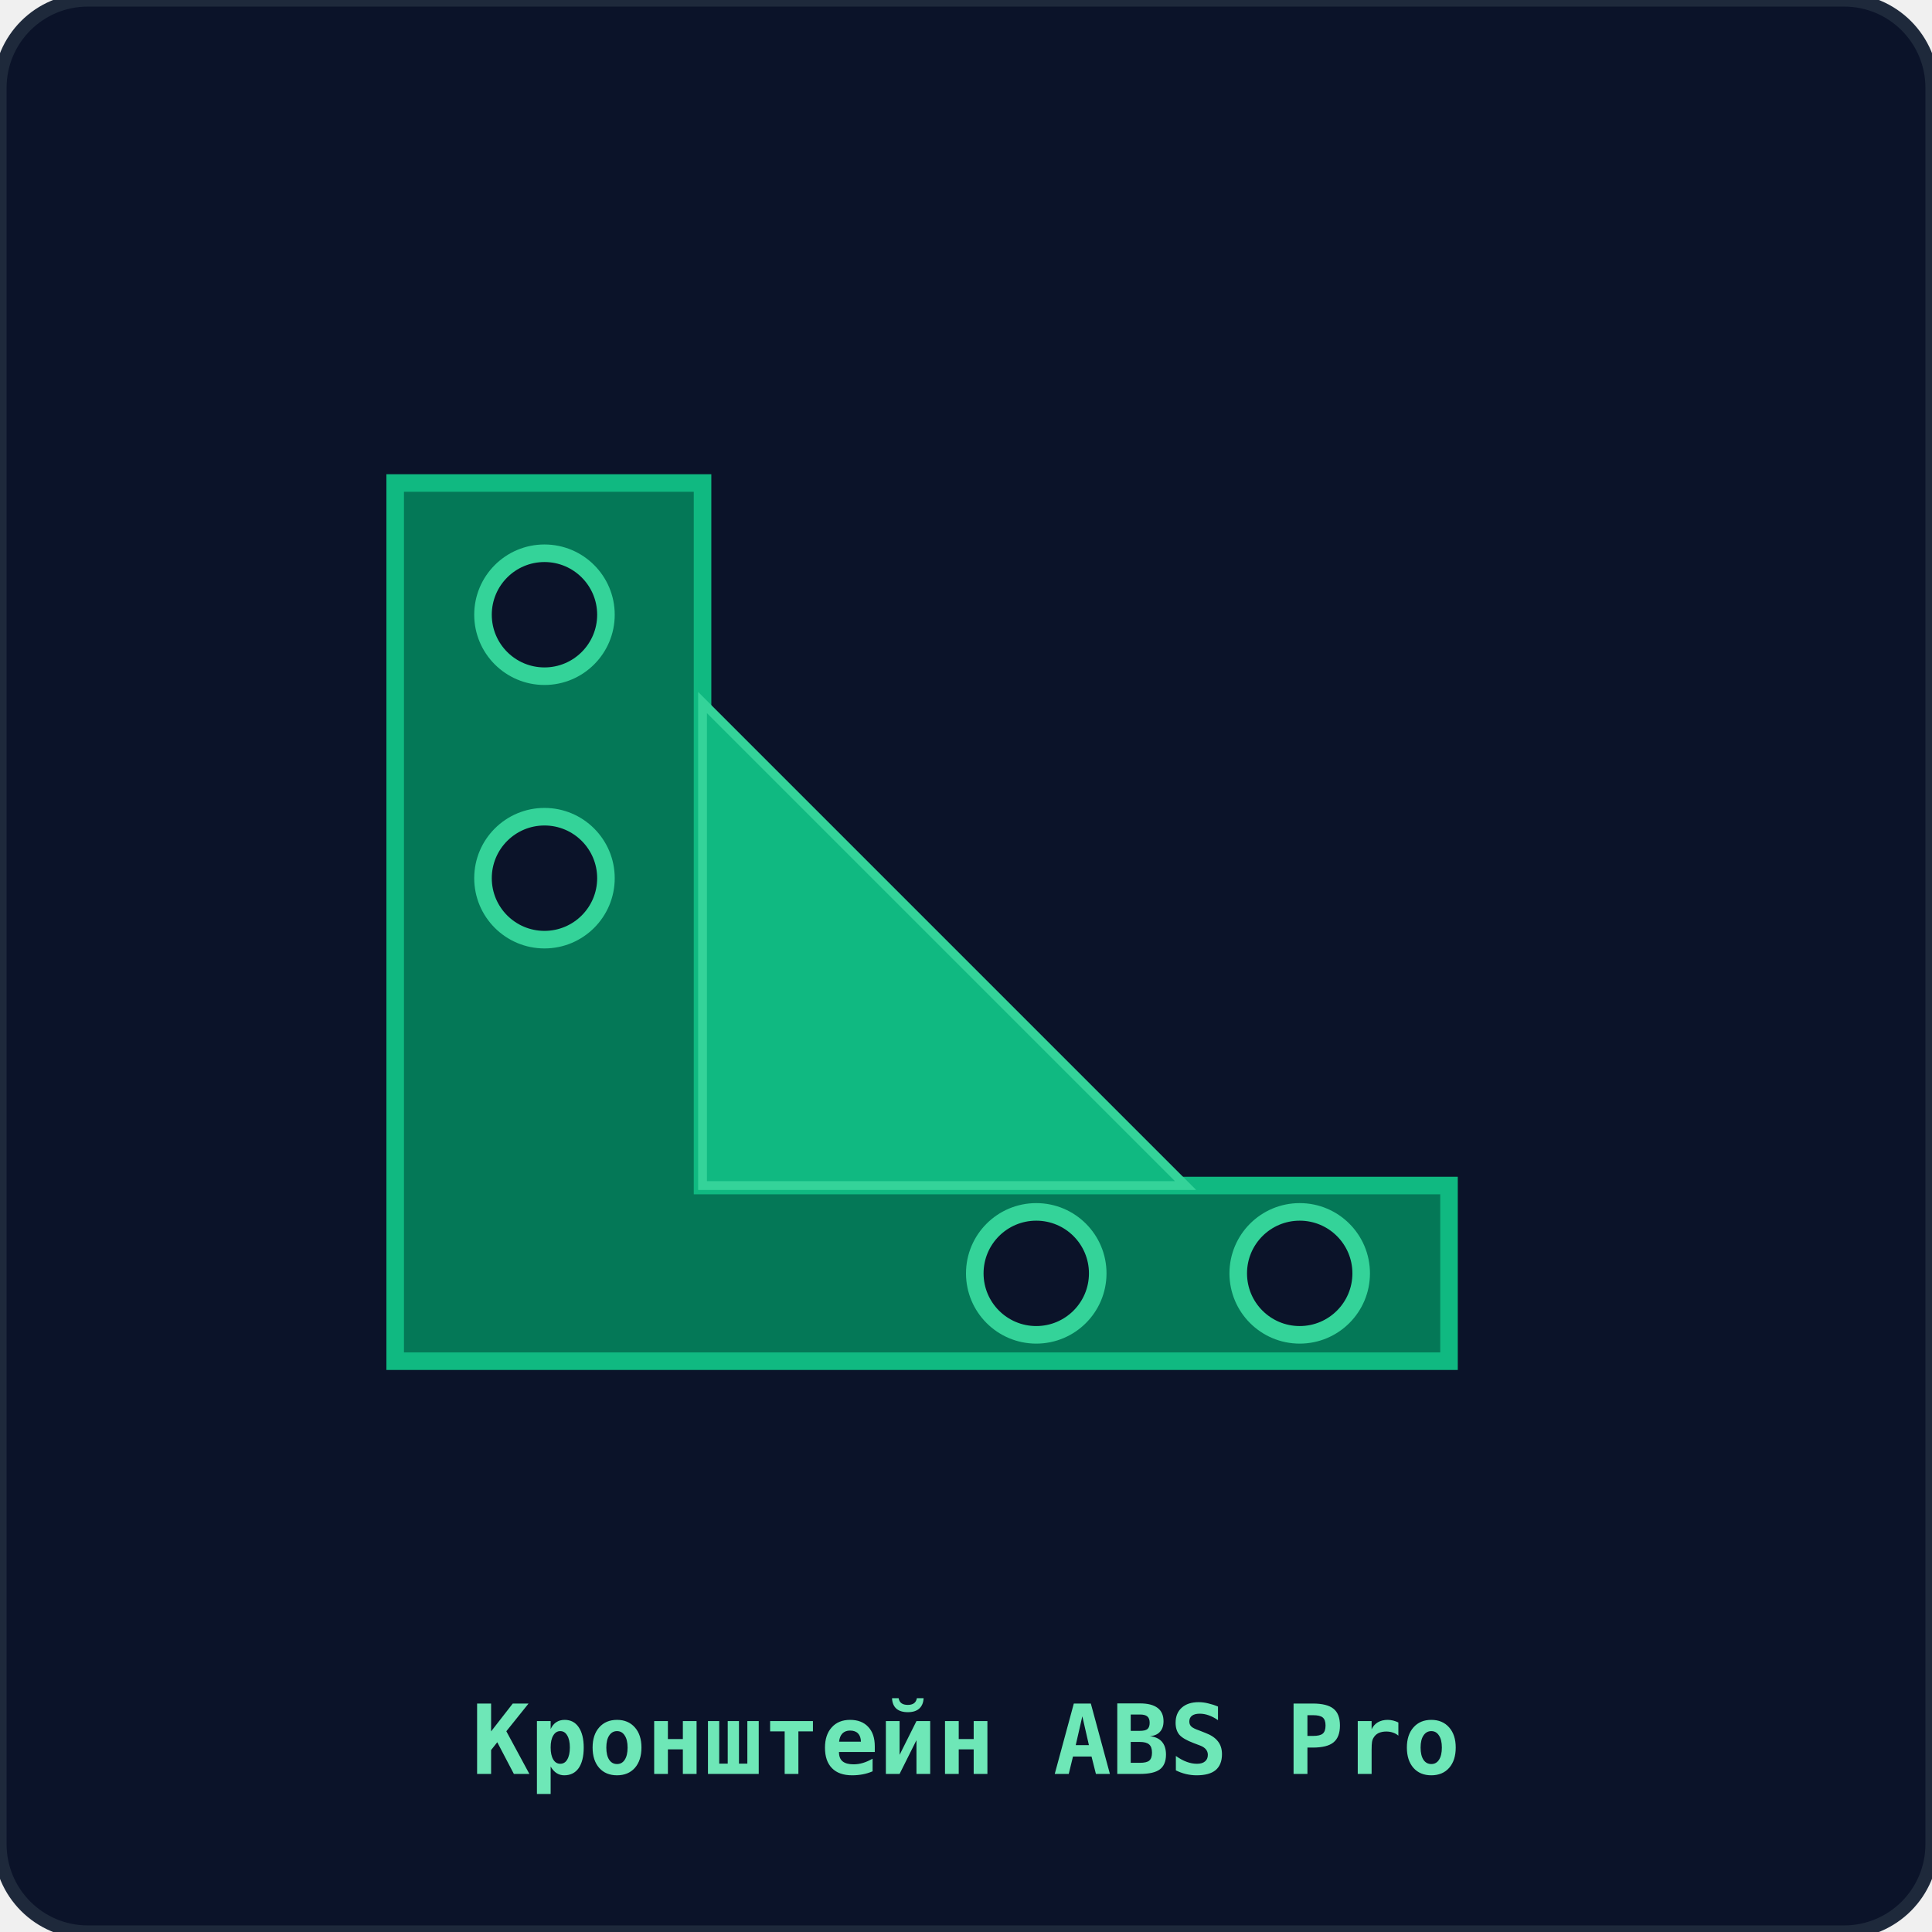
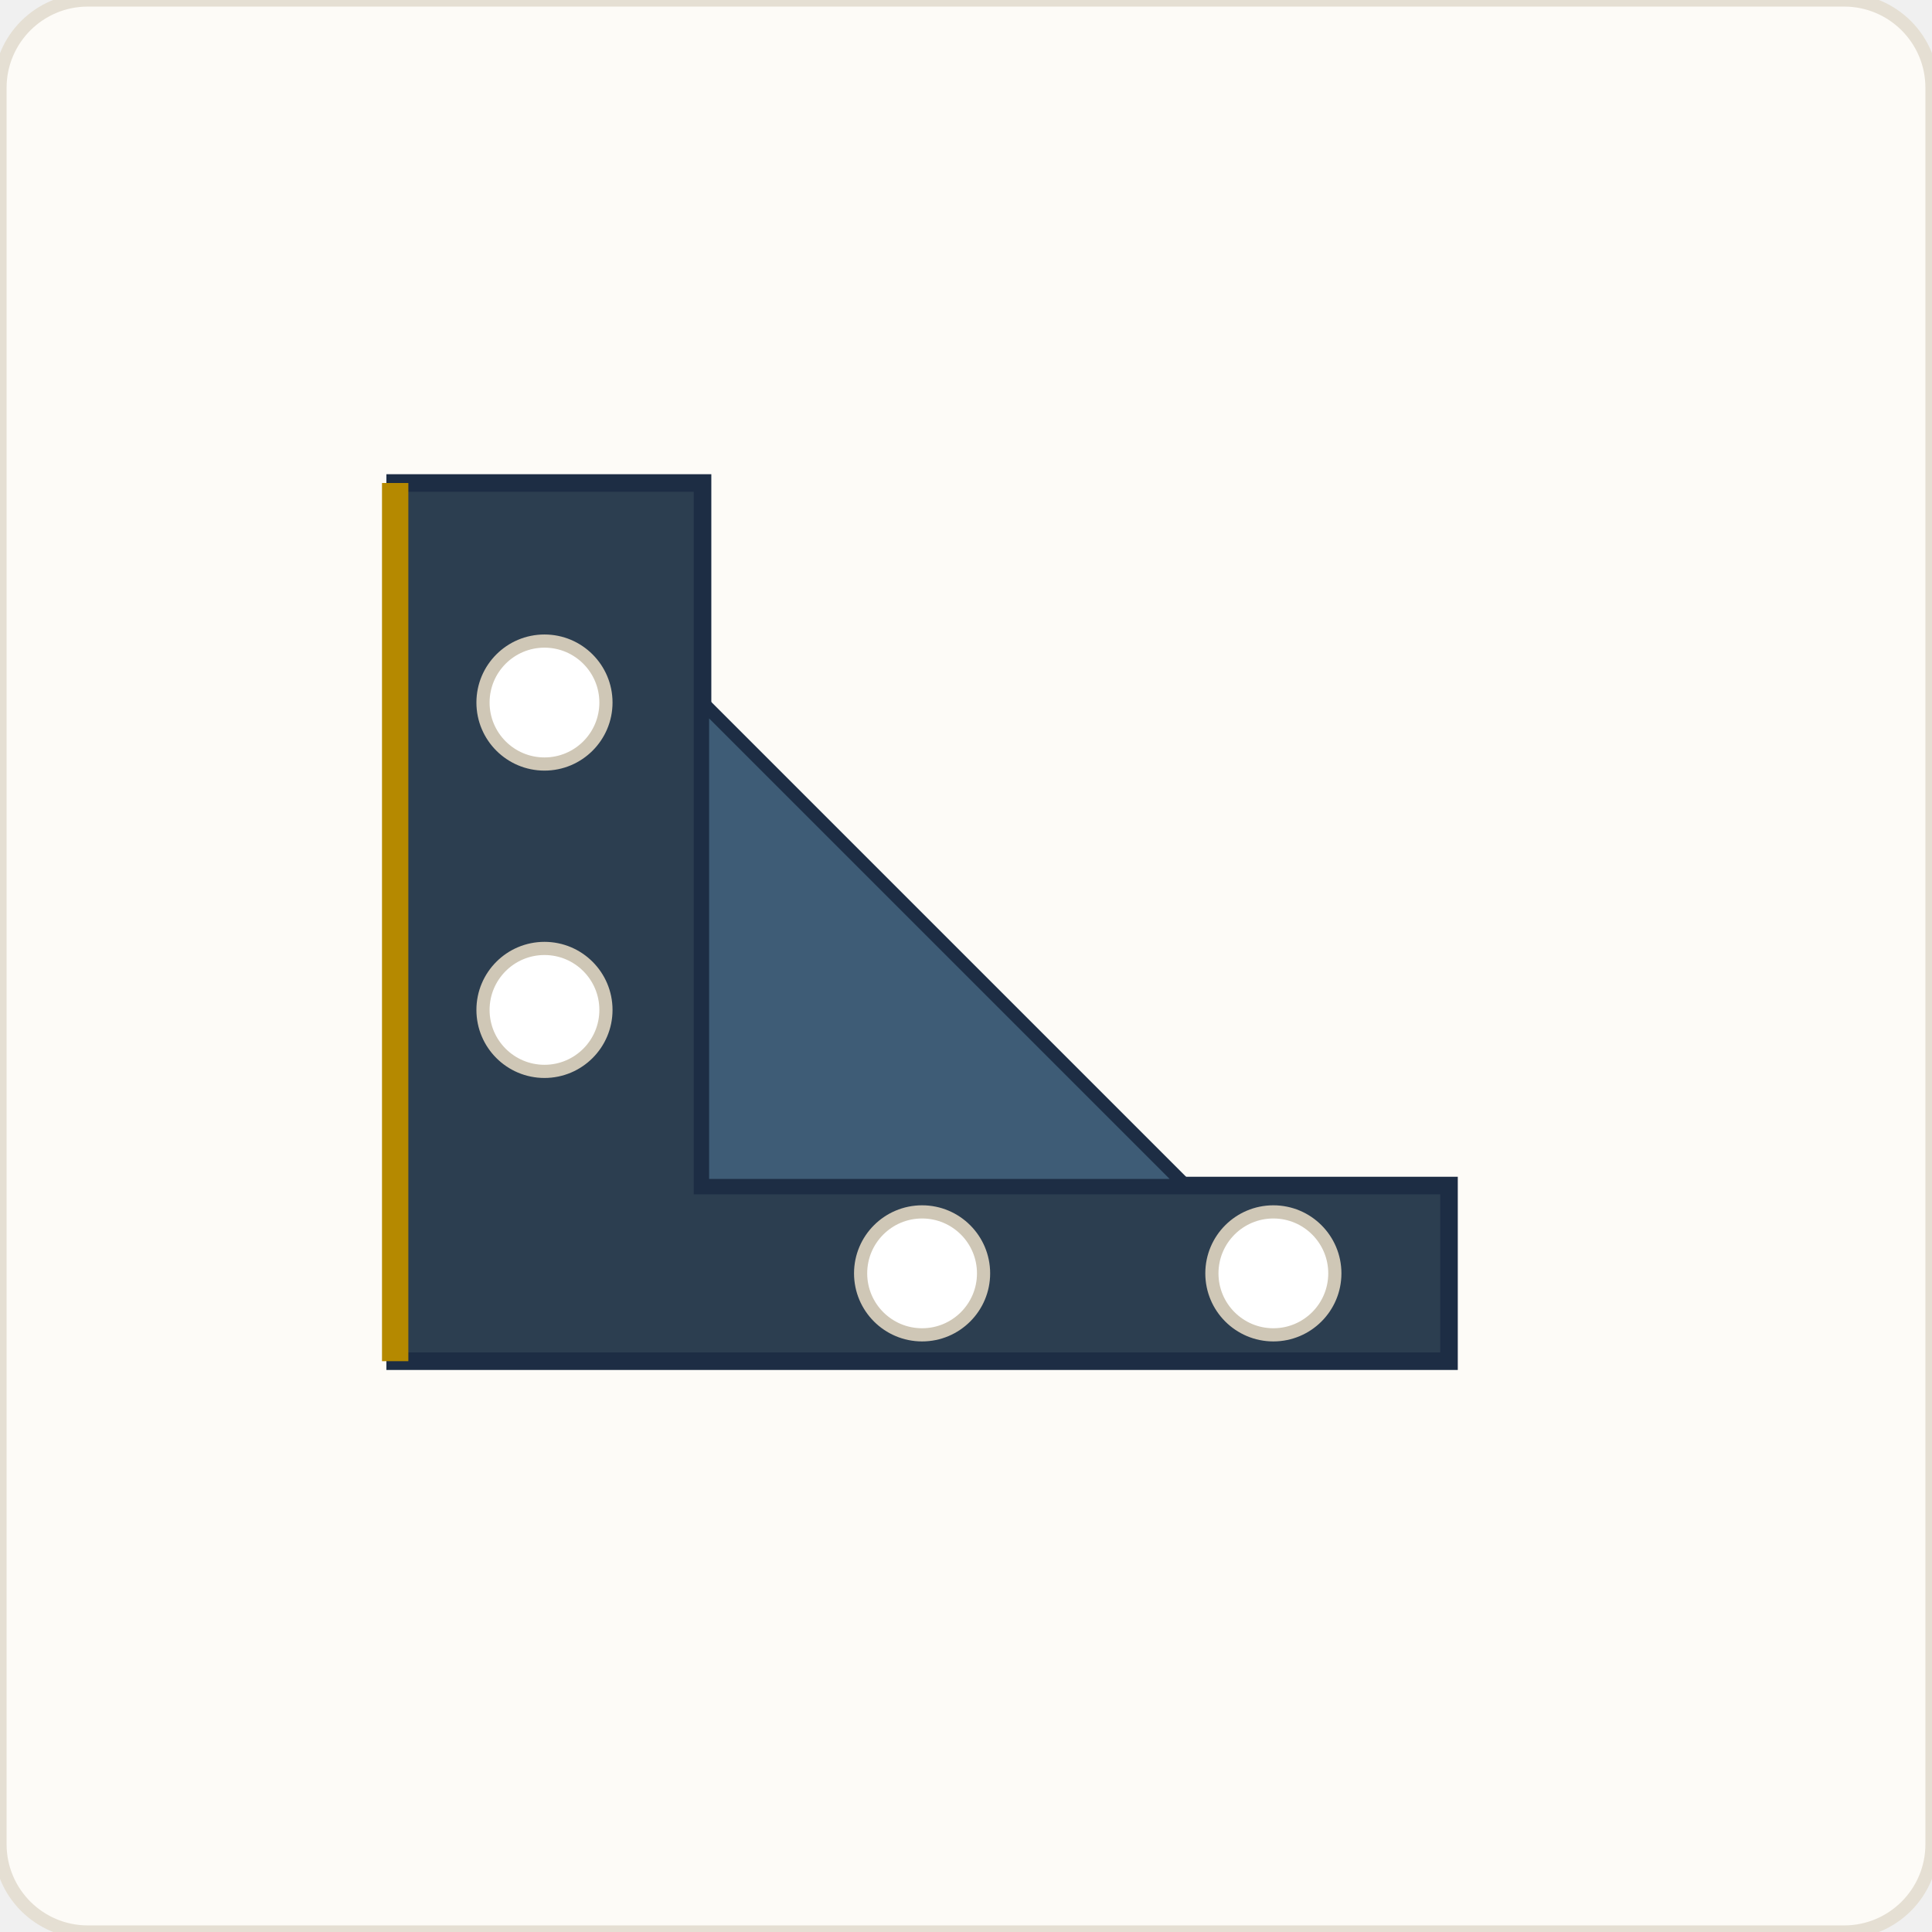
<svg xmlns="http://www.w3.org/2000/svg" viewBox="0 0 220 220" width="220" height="220">
-   <rect width="100%" height="100%" fill="#0b1329" rx="10" stroke="#1e293b" stroke-width="1.5" />
+   <rect width="100%" height="100%" fill="#fdfbf7" rx="10" stroke="#e5dfd3" stroke-width="1.5" />
  <g transform="translate(110,105)">
-     <path d="M-65,50 L55,50 L55,30 L-30,30 L-30,-50 L-65,-50 Z" fill="#047857" stroke="#10b981" stroke-width="2" />
-     <polygon points="-30,30 25,30 -30,-25" fill="#10b981" stroke="#34d399" stroke-width="1" />
-     <circle cx="-48" cy="-35" r="7" fill="#0b1329" stroke="#34d399" stroke-width="2" />
-     <circle cx="-48" cy="-5" r="7" fill="#0b1329" stroke="#34d399" stroke-width="2" />
-     <circle cx="38" cy="40" r="7" fill="#0b1329" stroke="#34d399" stroke-width="2" />
-     <circle cx="8" cy="40" r="7" fill="#0b1329" stroke="#34d399" stroke-width="2" />
+     <path d="M-65,50 L55,50 L55,30 L-30,30 L-30,-50 L-65,-50 Z" fill="#2c3e50" stroke="#1d2d44" stroke-width="2" />
+     <polygon points="-30,30 25,30 -30,-25" fill="#3e5c76" stroke="#1d2d44" stroke-width="1.5" />
+     <circle cx="-48" cy="-25" r="7" fill="#ffffff" stroke="#cfc7b6" stroke-width="1.5" />
+     <circle cx="-48" cy="10" r="7" fill="#ffffff" stroke="#cfc7b6" stroke-width="1.5" />
+     <circle cx="-5" cy="40" r="7" fill="#ffffff" stroke="#cfc7b6" stroke-width="1.5" />
+     <circle cx="35" cy="40" r="7" fill="#ffffff" stroke="#cfc7b6" stroke-width="1.5" />
+     <line x1="-65" y1="-50" x2="-65" y2="50" stroke="#b58900" stroke-width="3" />
  </g>
-   <text x="110" y="202" text-anchor="middle" font-family="'JetBrains Mono', monospace" font-size="11" font-weight="bold" fill="#6ee7b7">Кронштейн ABS Pro</text>
</svg>
